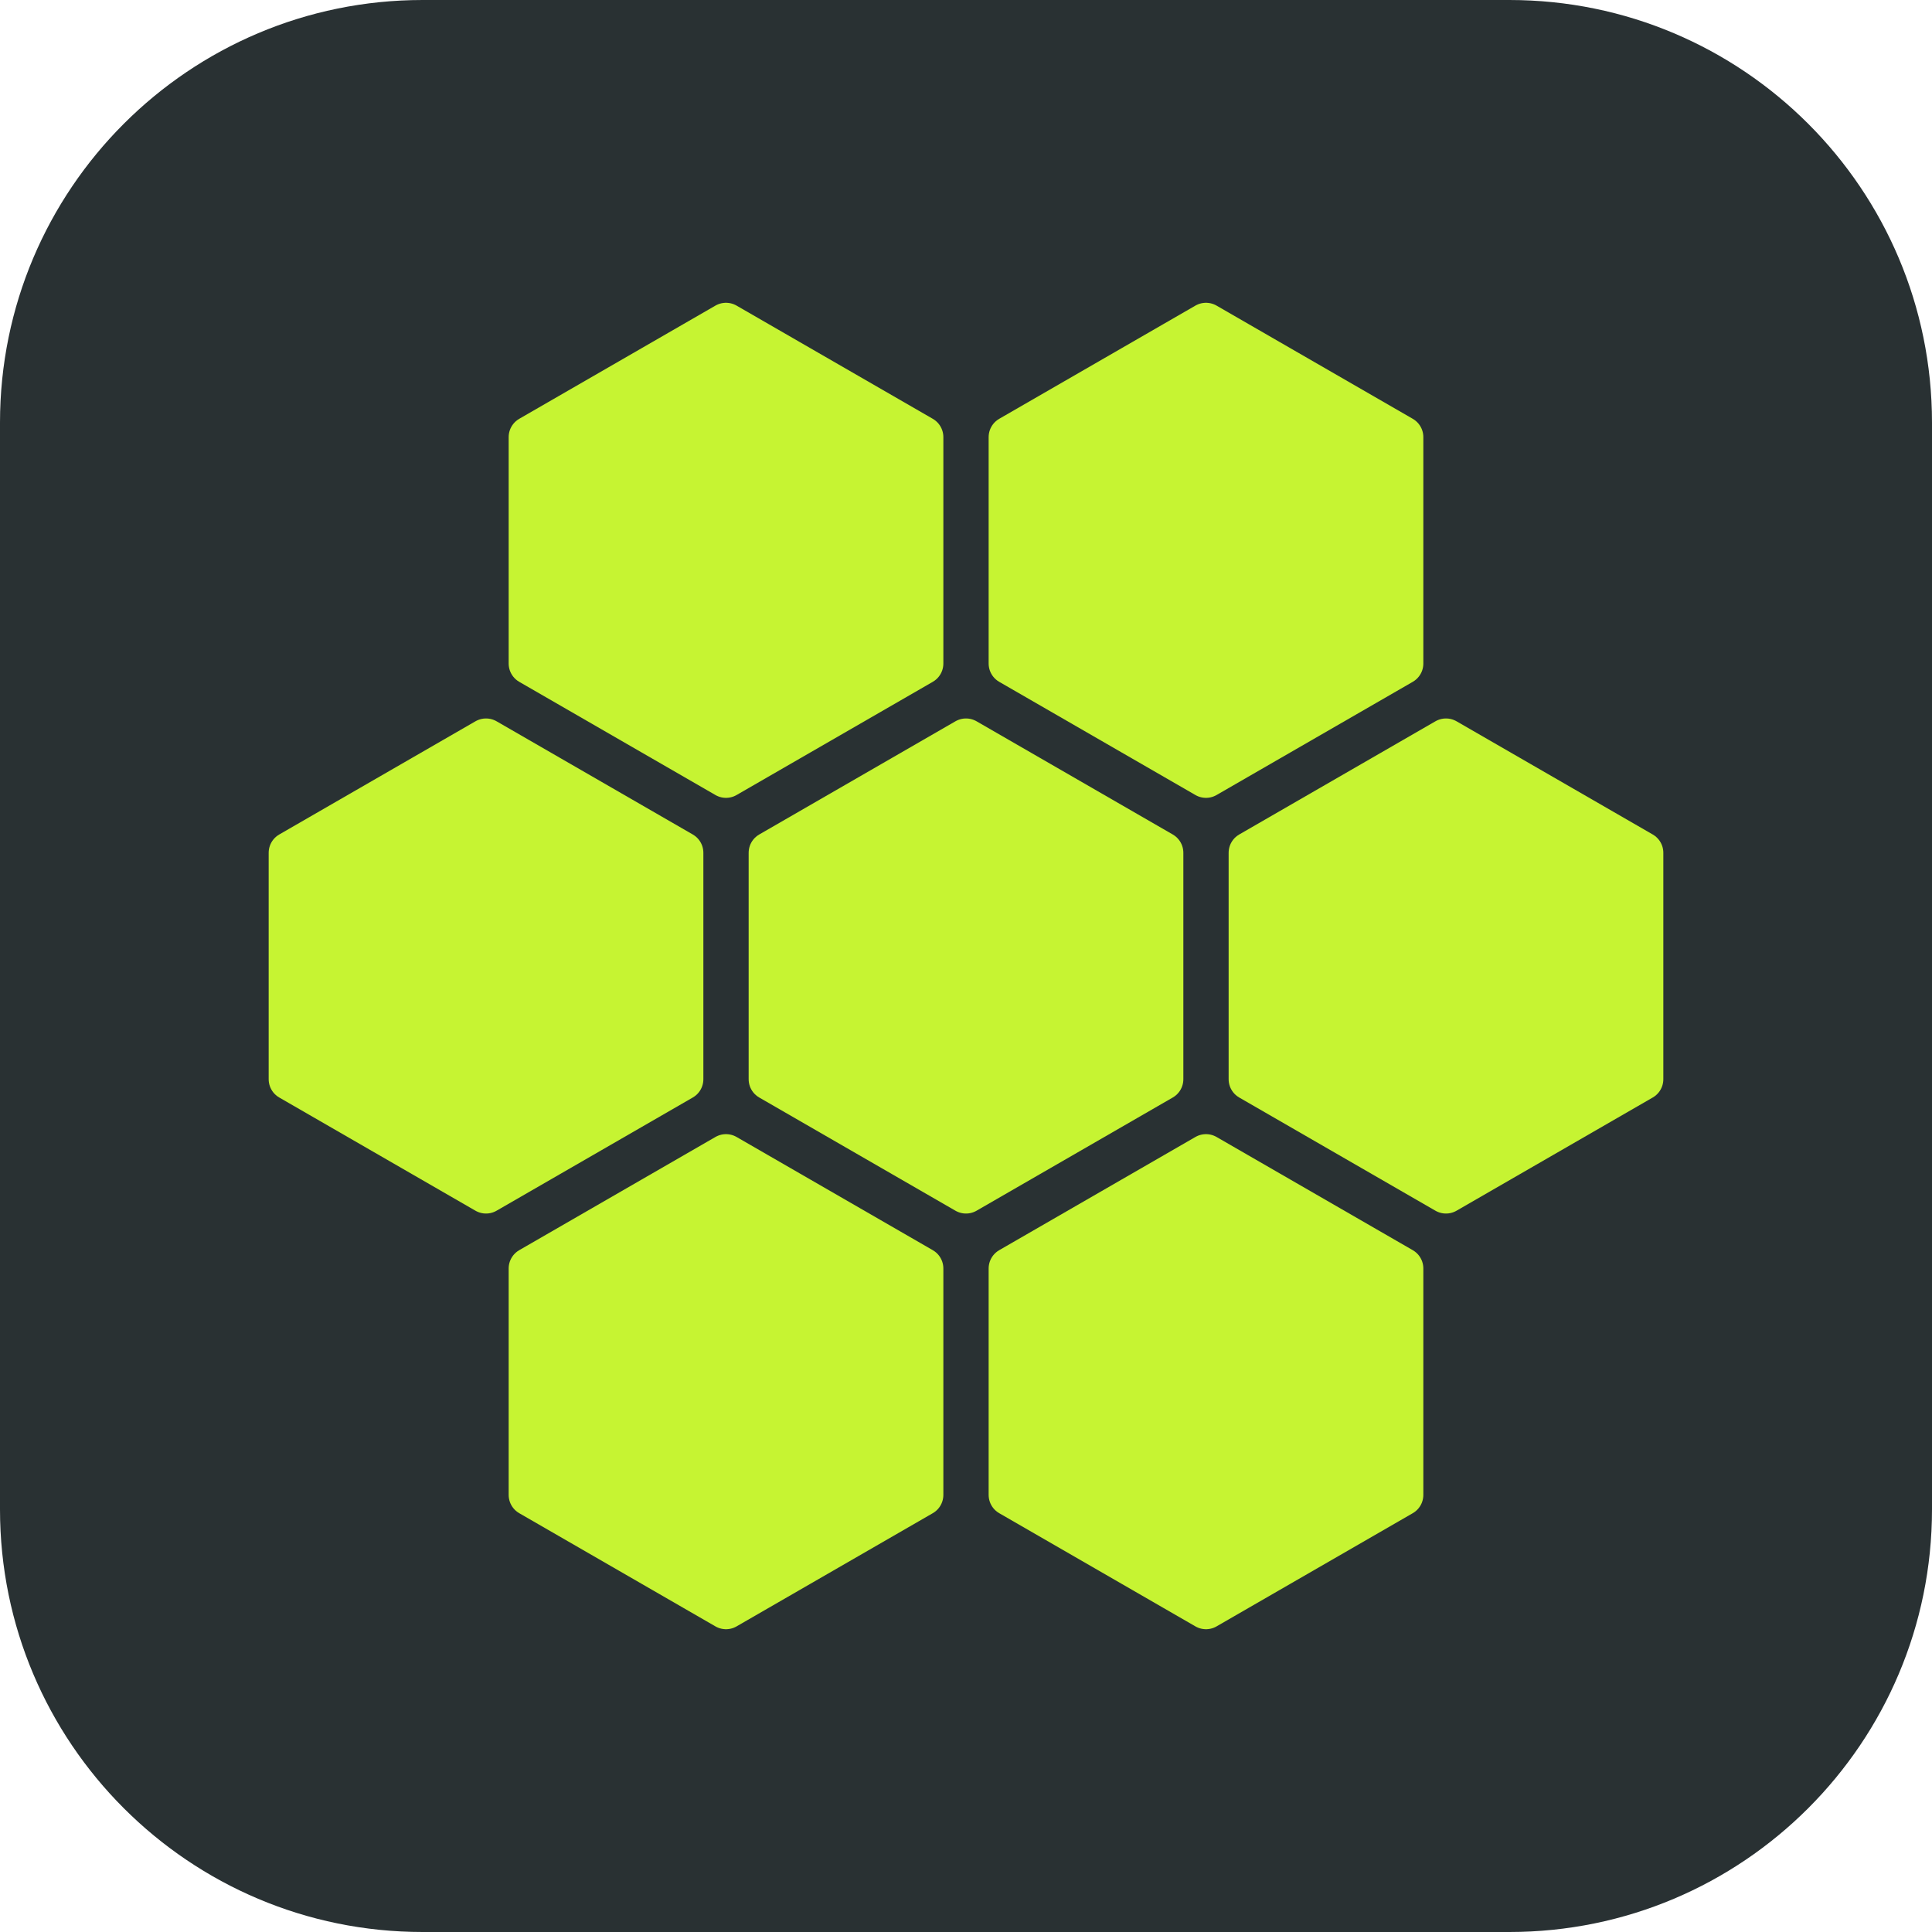
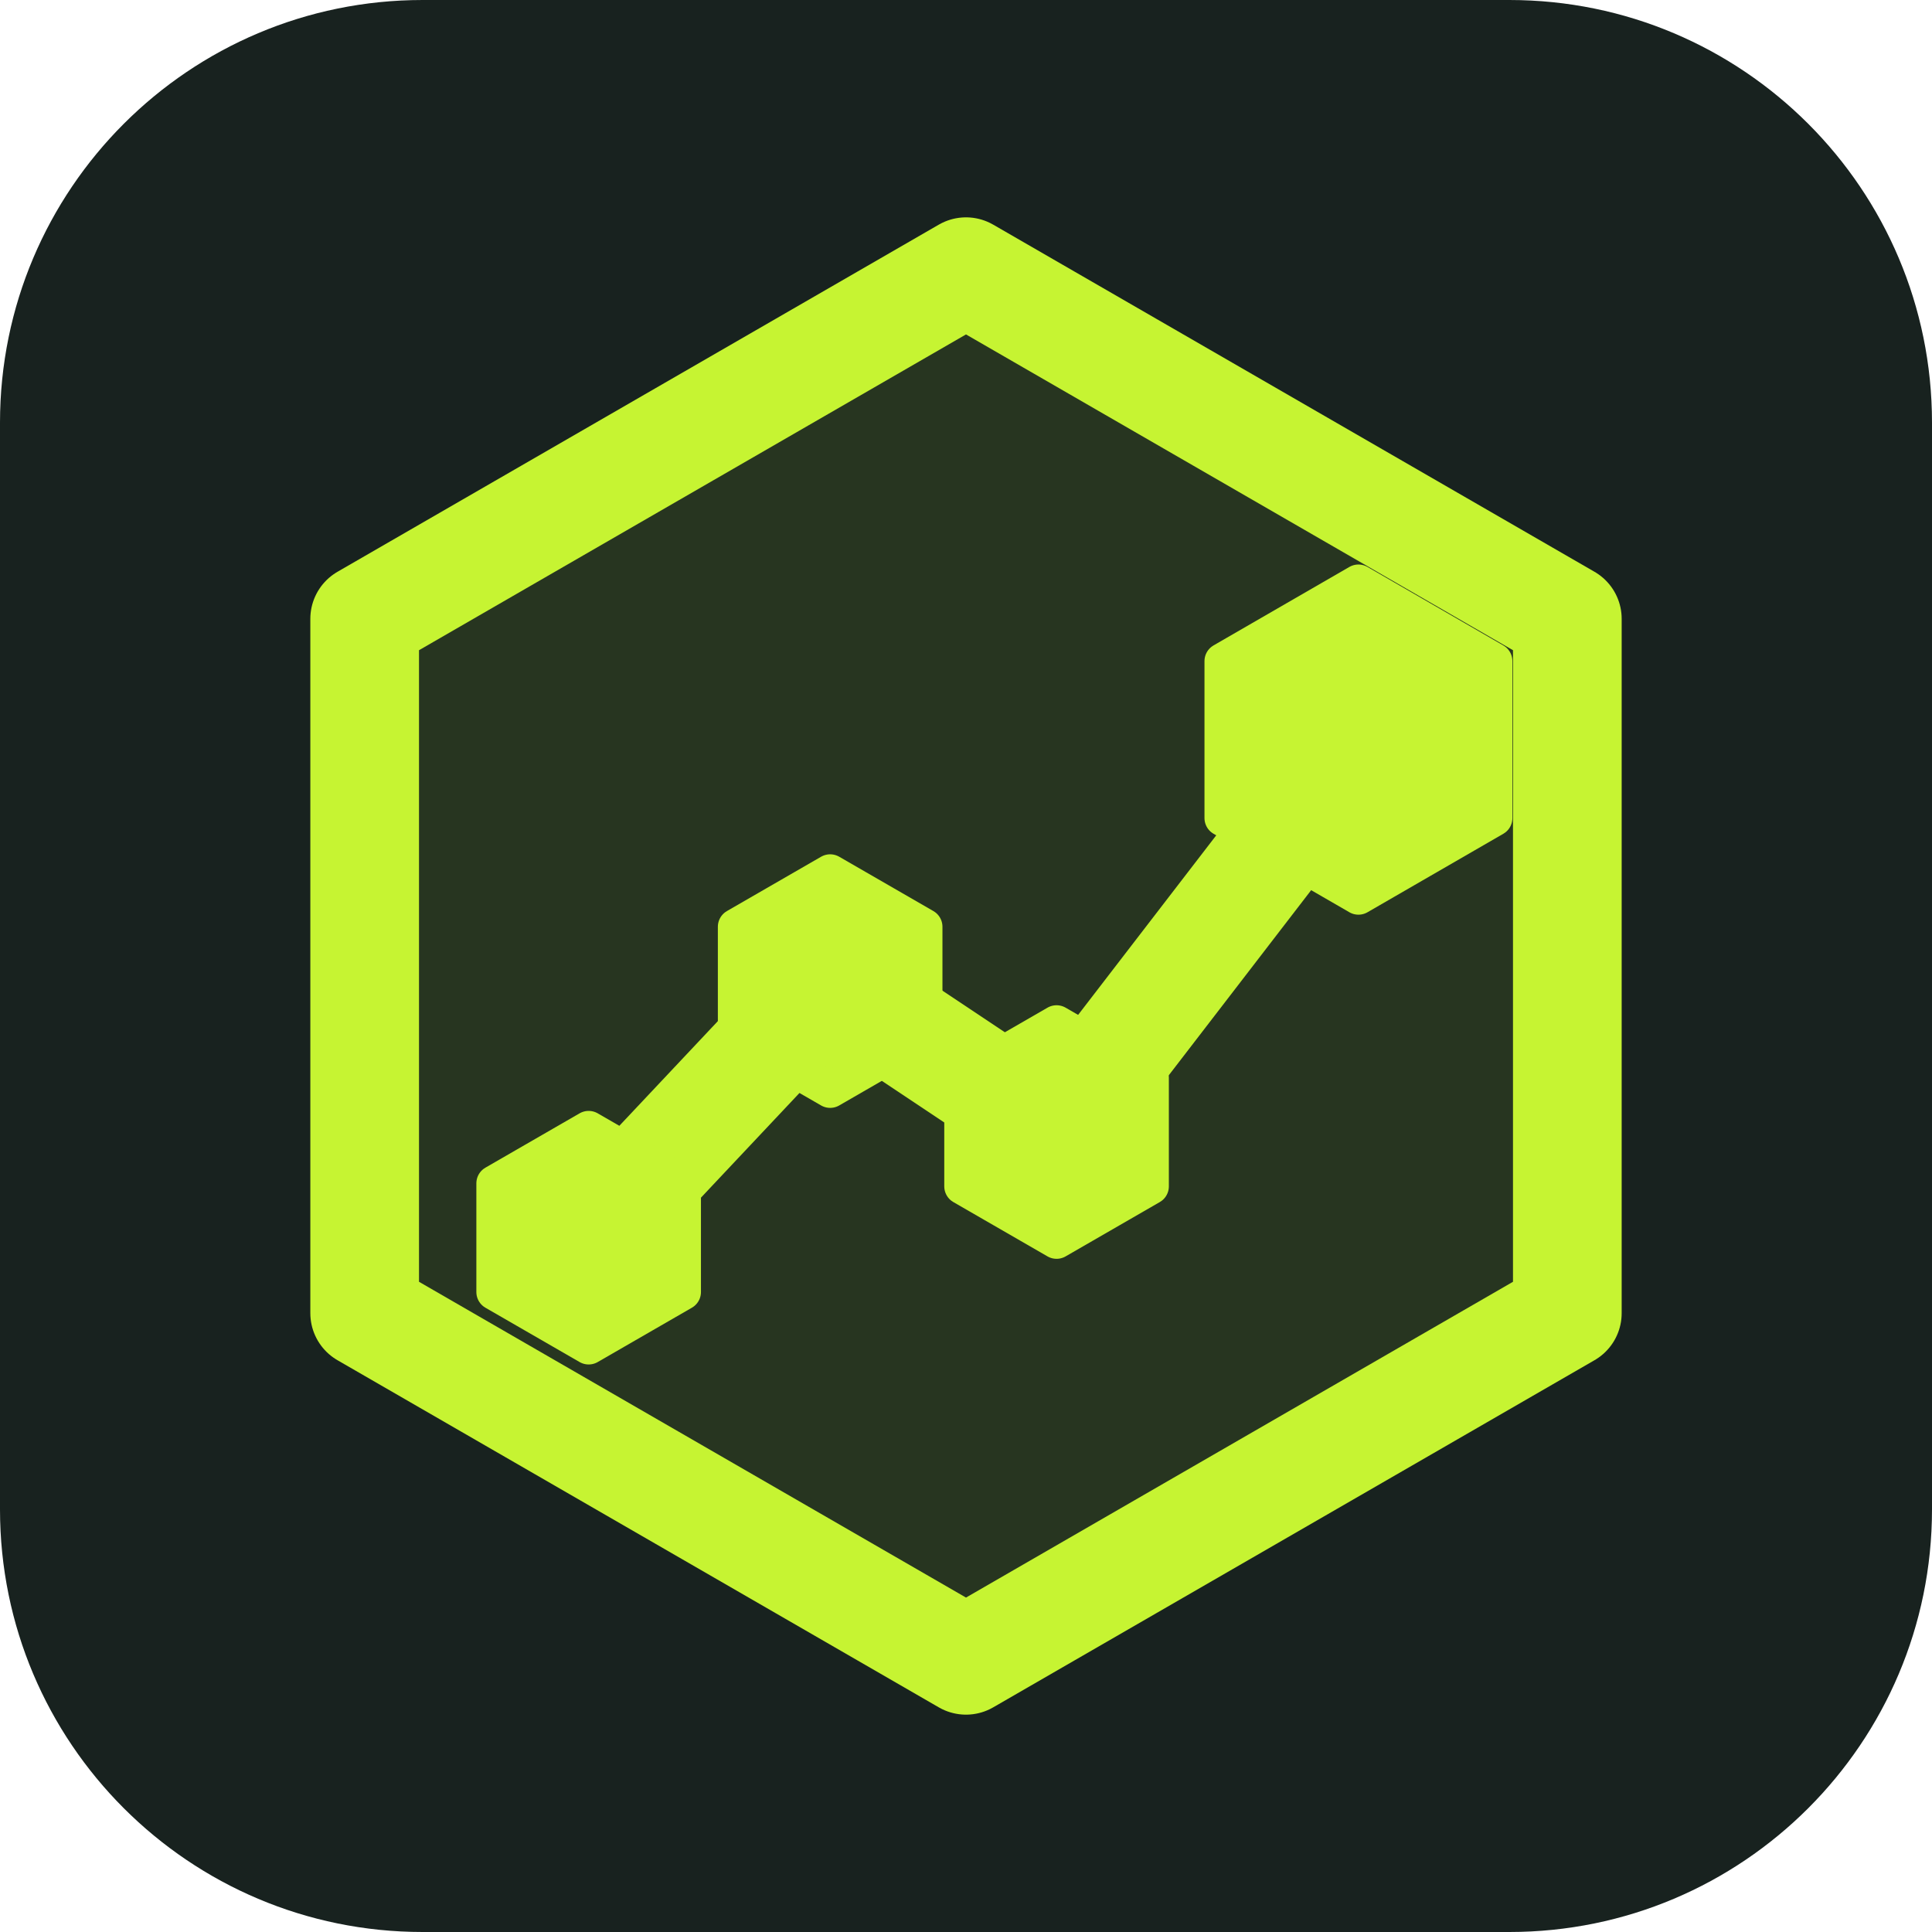
<svg xmlns="http://www.w3.org/2000/svg" viewBox="0 0 64 64">
-   <rect width="64" height="64" rx="14" fill="#293133" />
-   <g fill="#C6F432" stroke="#C6F432" stroke-width="1.4" stroke-linejoin="round">
-     <polygon points="32.00,24.50 38.50,28.25 38.50,35.75 32.00,39.50 25.50,35.75 25.50,28.25" />
-     <polygon points="47.90,24.50 54.40,28.25 54.40,35.75 47.90,39.50 41.40,35.75 41.40,28.25" />
-     <polygon points="39.95,38.27 46.45,42.02 46.45,49.52 39.95,53.27 33.45,49.52 33.45,42.02" />
-     <polygon points="24.05,38.27 30.55,42.02 30.55,49.52 24.05,53.27 17.55,49.52 17.55,42.02" />
-     <polygon points="16.10,24.50 22.60,28.25 22.60,35.75 16.10,39.50 9.60,35.75 9.60,28.25" />
-     <polygon points="24.05,10.73 30.55,14.48 30.55,21.98 24.05,25.73 17.55,21.98 17.55,14.48" />
-     <polygon points="39.95,10.73 46.45,14.48 46.45,21.98 39.95,25.73 33.45,21.98 33.45,14.48" />
-   </g>
+   <rect width="64" height="64" rx="14" fill="#18221f" />
+   <polygon points="32.00,9.00 51.92,20.50 51.92,43.50 32.00,55.00 12.08,43.50 12.08,20.50" fill="#C6F432" fill-opacity="0.09" stroke="#C6F432" stroke-width="3.6" stroke-linejoin="round" />
+   <polyline points="19.5,41 27.5,32.5 35,37.5 45,24.5" fill="none" stroke="#C6F432" stroke-width="3.6" stroke-linecap="round" stroke-linejoin="round" />
+   <polygon points="19.50,37.40 22.62,39.20 22.62,42.80 19.50,44.60 16.38,42.80 16.38,39.20" fill="#C6F432" stroke="#C6F432" stroke-width="1.2" stroke-linejoin="round" />
+   <polygon points="27.50,28.90 30.62,30.70 30.62,34.30 27.50,36.10 24.38,34.30 24.38,30.70" fill="#C6F432" stroke="#C6F432" stroke-width="1.2" stroke-linejoin="round" />
+   <polygon points="35.00,33.90 38.12,35.70 38.12,39.30 35.00,41.10 31.88,39.30 31.88,35.70" fill="#C6F432" stroke="#C6F432" stroke-width="1.2" stroke-linejoin="round" />
+   <polygon points="45.00,19.30 49.50,21.90 49.50,27.10 45.00,29.70 40.50,27.10 40.50,21.90" fill="#C6F432" stroke="#C6F432" stroke-width="1.2" stroke-linejoin="round" />
</svg>
